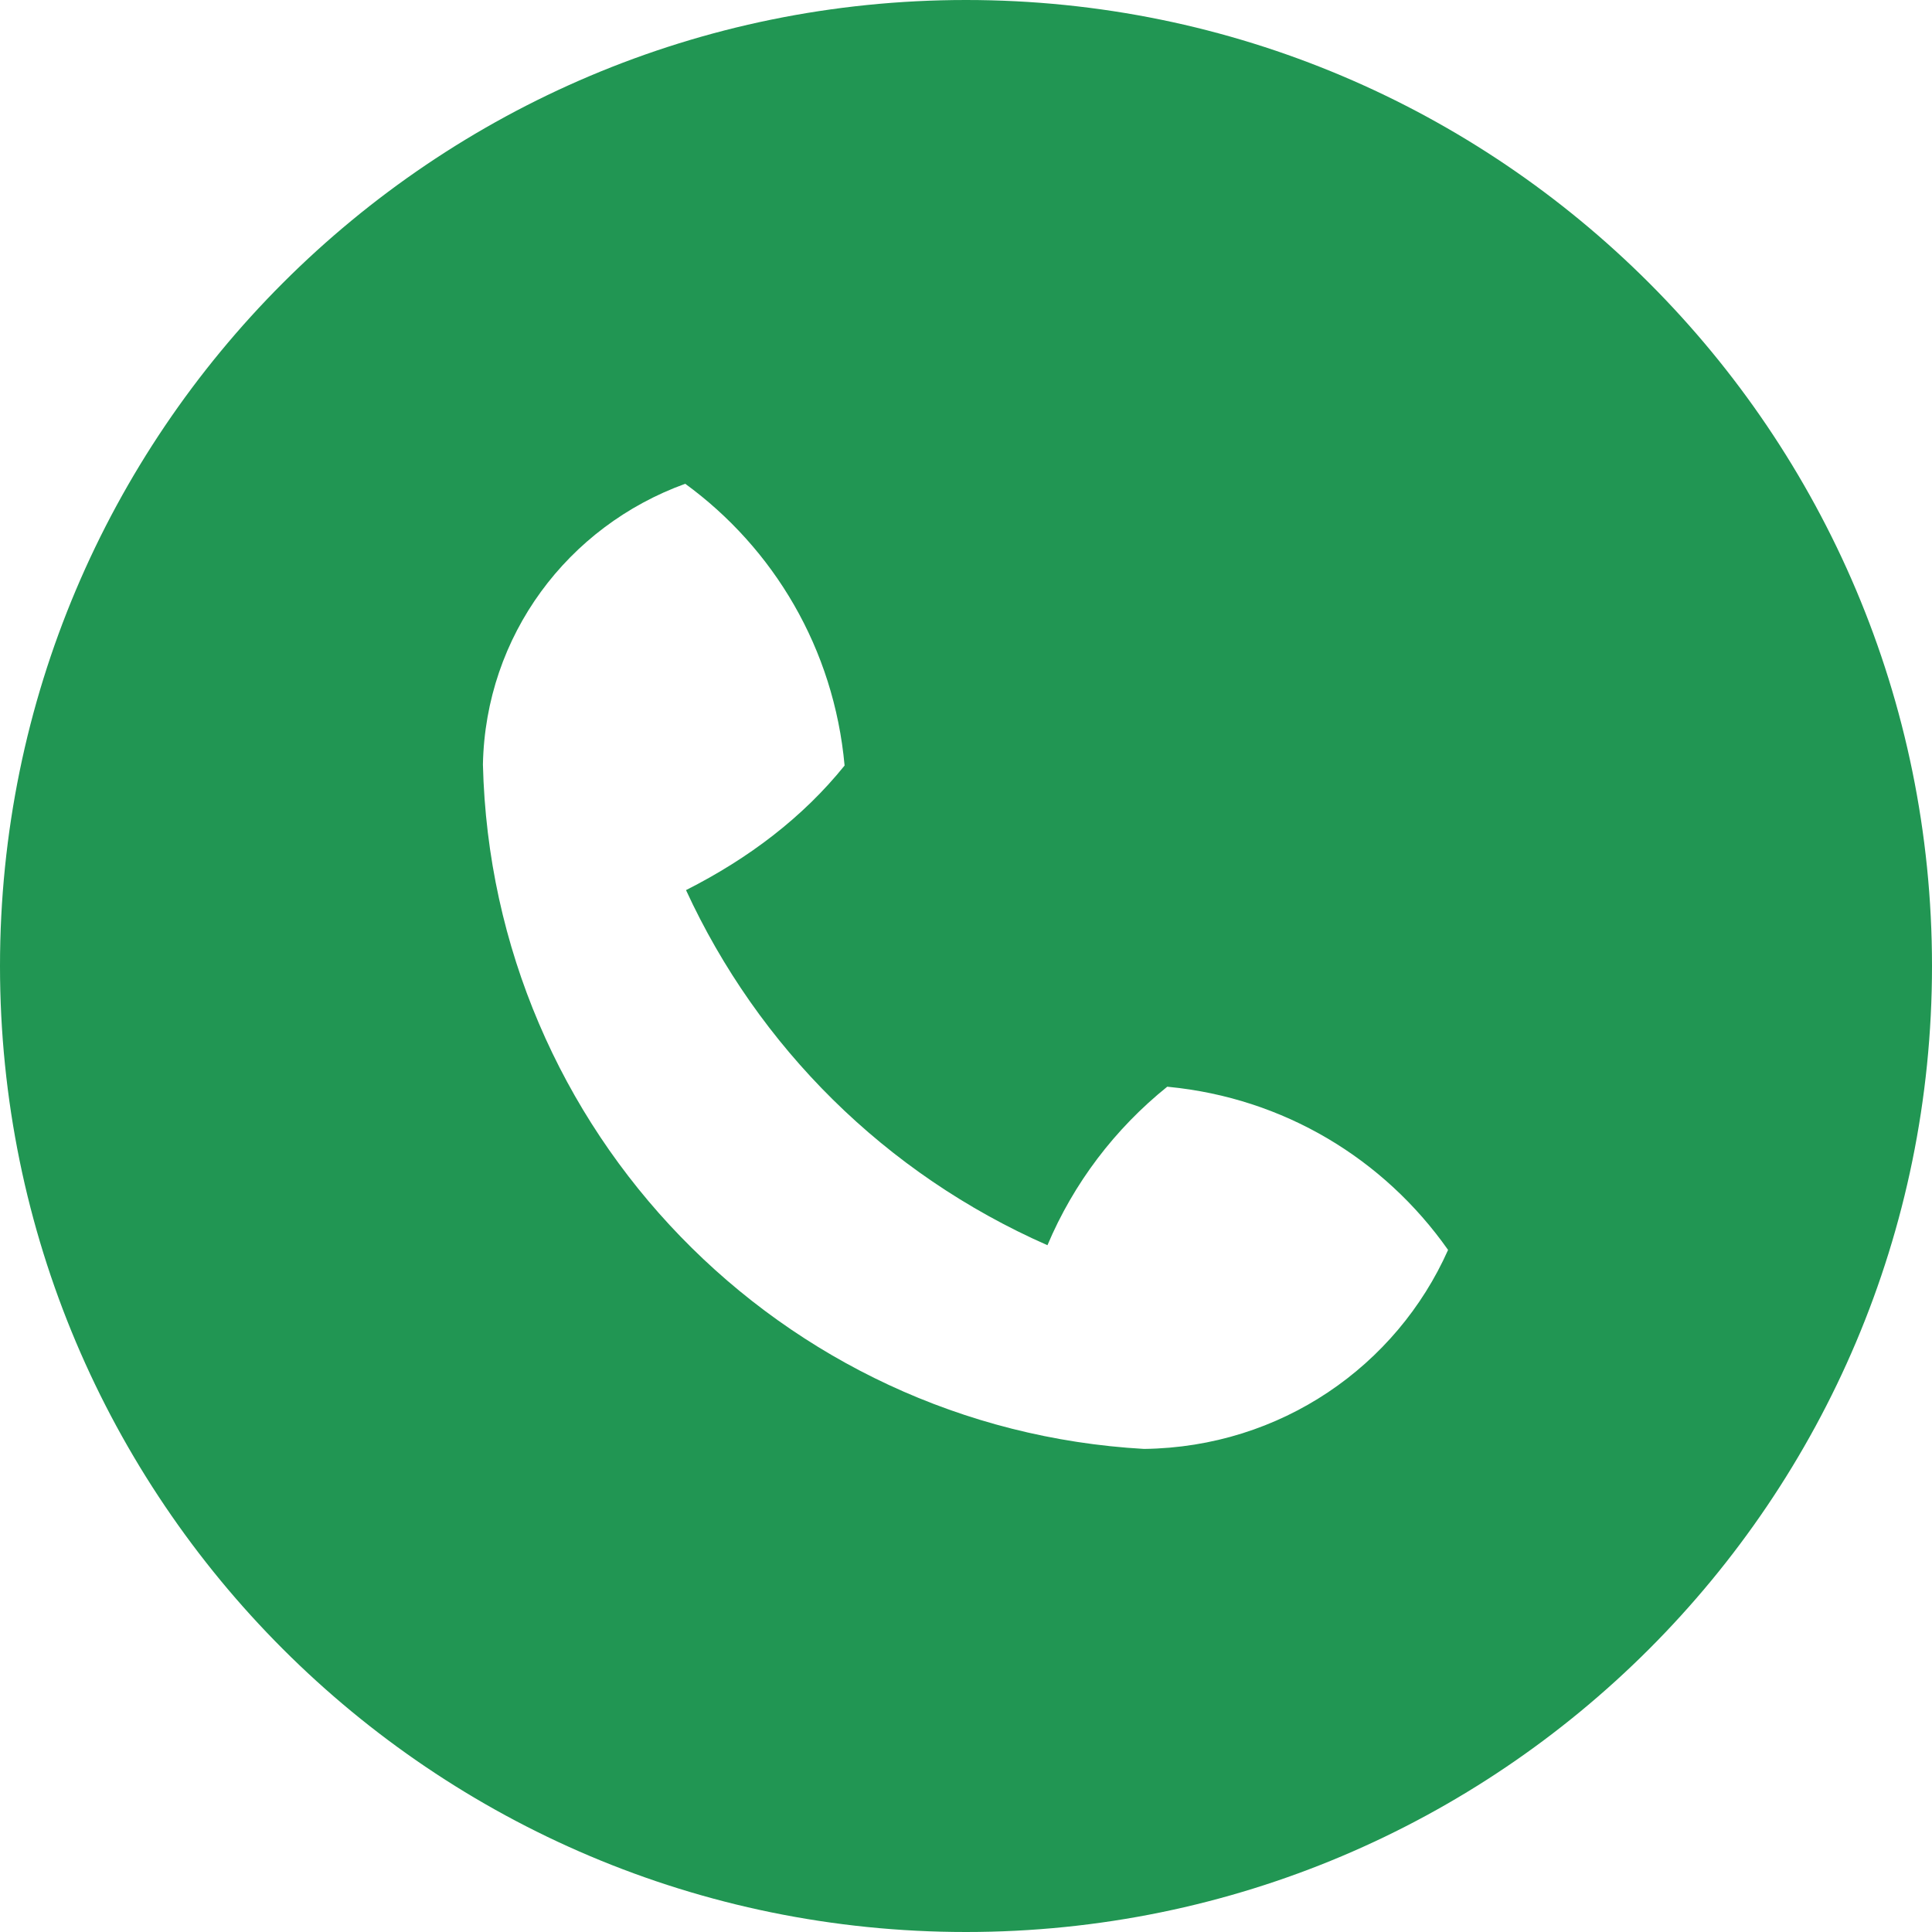
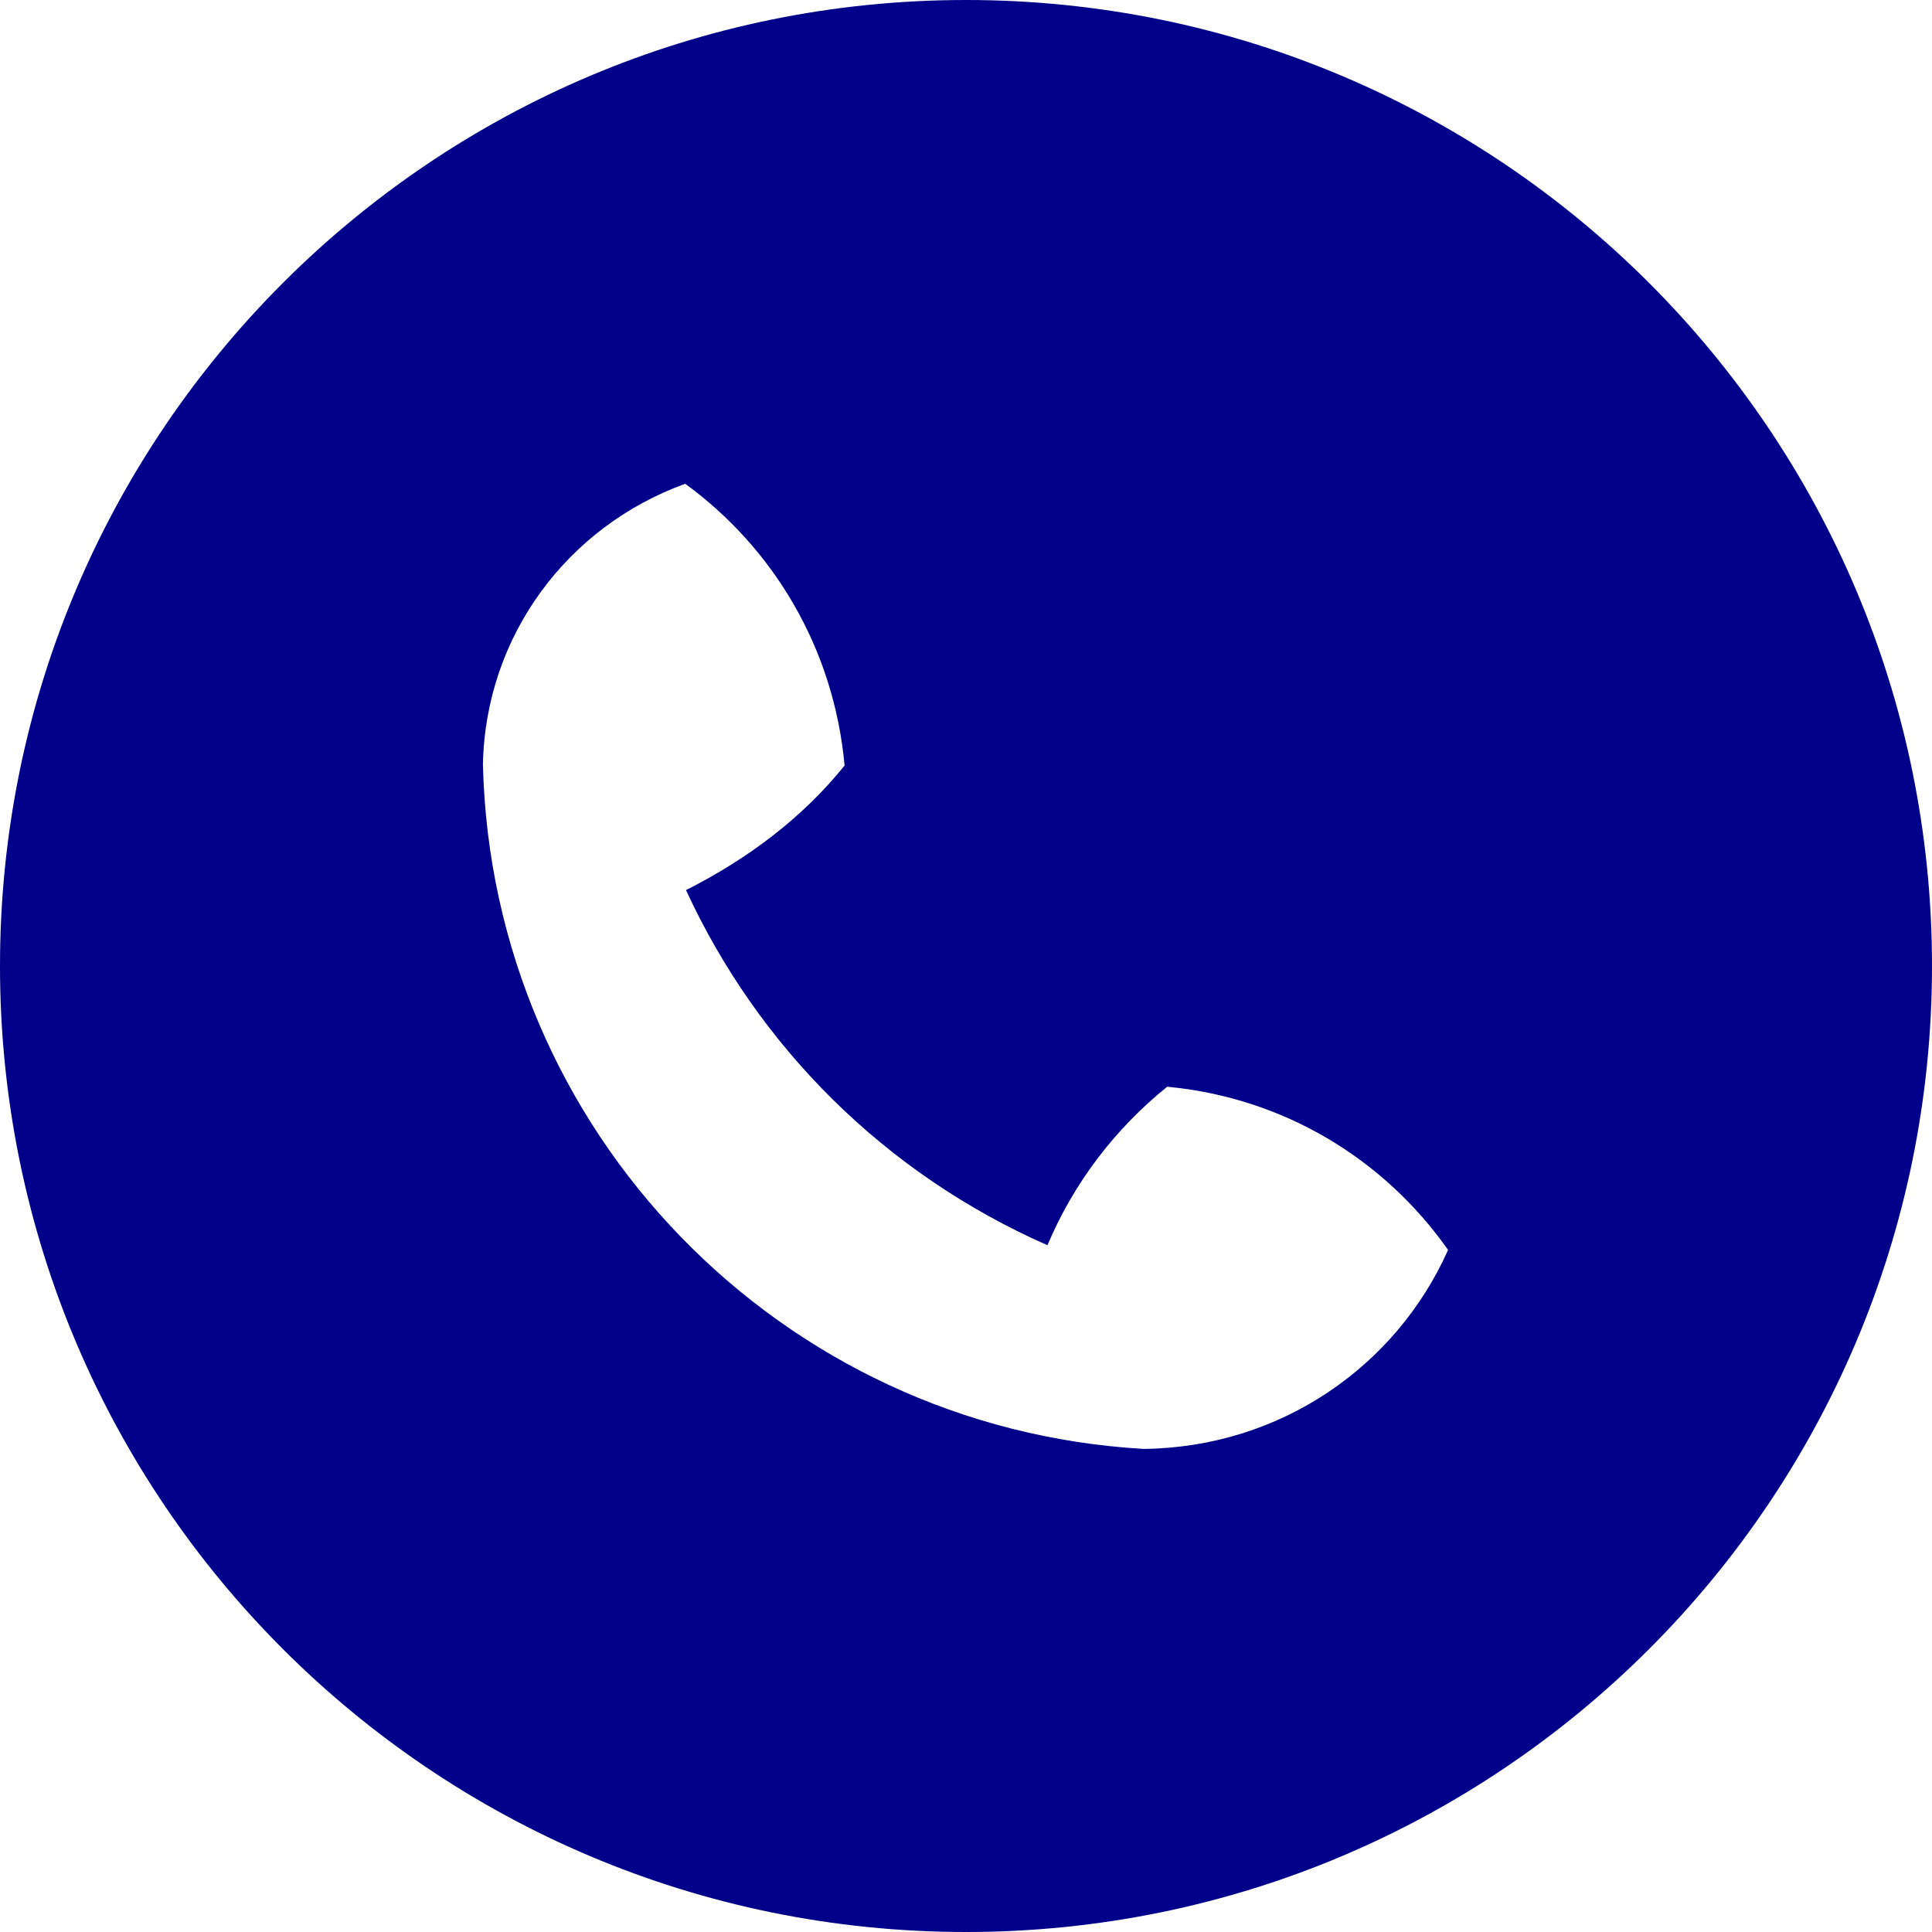
<svg xmlns="http://www.w3.org/2000/svg" xmlns:xlink="http://www.w3.org/1999/xlink" width="25" height="25" viewBox="0 0 25 25" version="1.1">
  <g id="Canvas" transform="translate(-4909 -2651)">
    <g id="noun_555068_cc">
      <g id="Vector">
-         <use xlink:href="#path0_fill" transform="translate(4909 2651)" fill="#219653" />
+         <use xlink:href="#path0_fill" transform="translate(4909 2651)" fill="#00008b" />
      </g>
    </g>
  </g>
  <defs>
    <path id="path0_fill" d="M 12.5 25C 5.596 25 0 19.404 0 12.5C 0 5.596 5.596 0 12.5 0C 19.404 0 25 5.596 25 12.5C 25 19.404 19.404 25 12.5 25ZM 15.104 14.062C 14.425 14.609 13.893 15.31 13.554 16.113C 11.453 15.188 9.812 13.547 8.877 11.518C 9.69 11.107 10.39 10.575 10.929 9.906C 10.791 8.391 10.01 7.094 8.867 6.26C 7.344 6.811 6.282 8.226 6.249 9.893C 6.364 14.644 10.106 18.483 14.804 18.749C 16.575 18.727 18.07 17.675 18.738 16.174C 17.905 14.99 16.608 14.209 15.123 14.064L 15.104 14.062Z" />
  </defs>
</svg>
